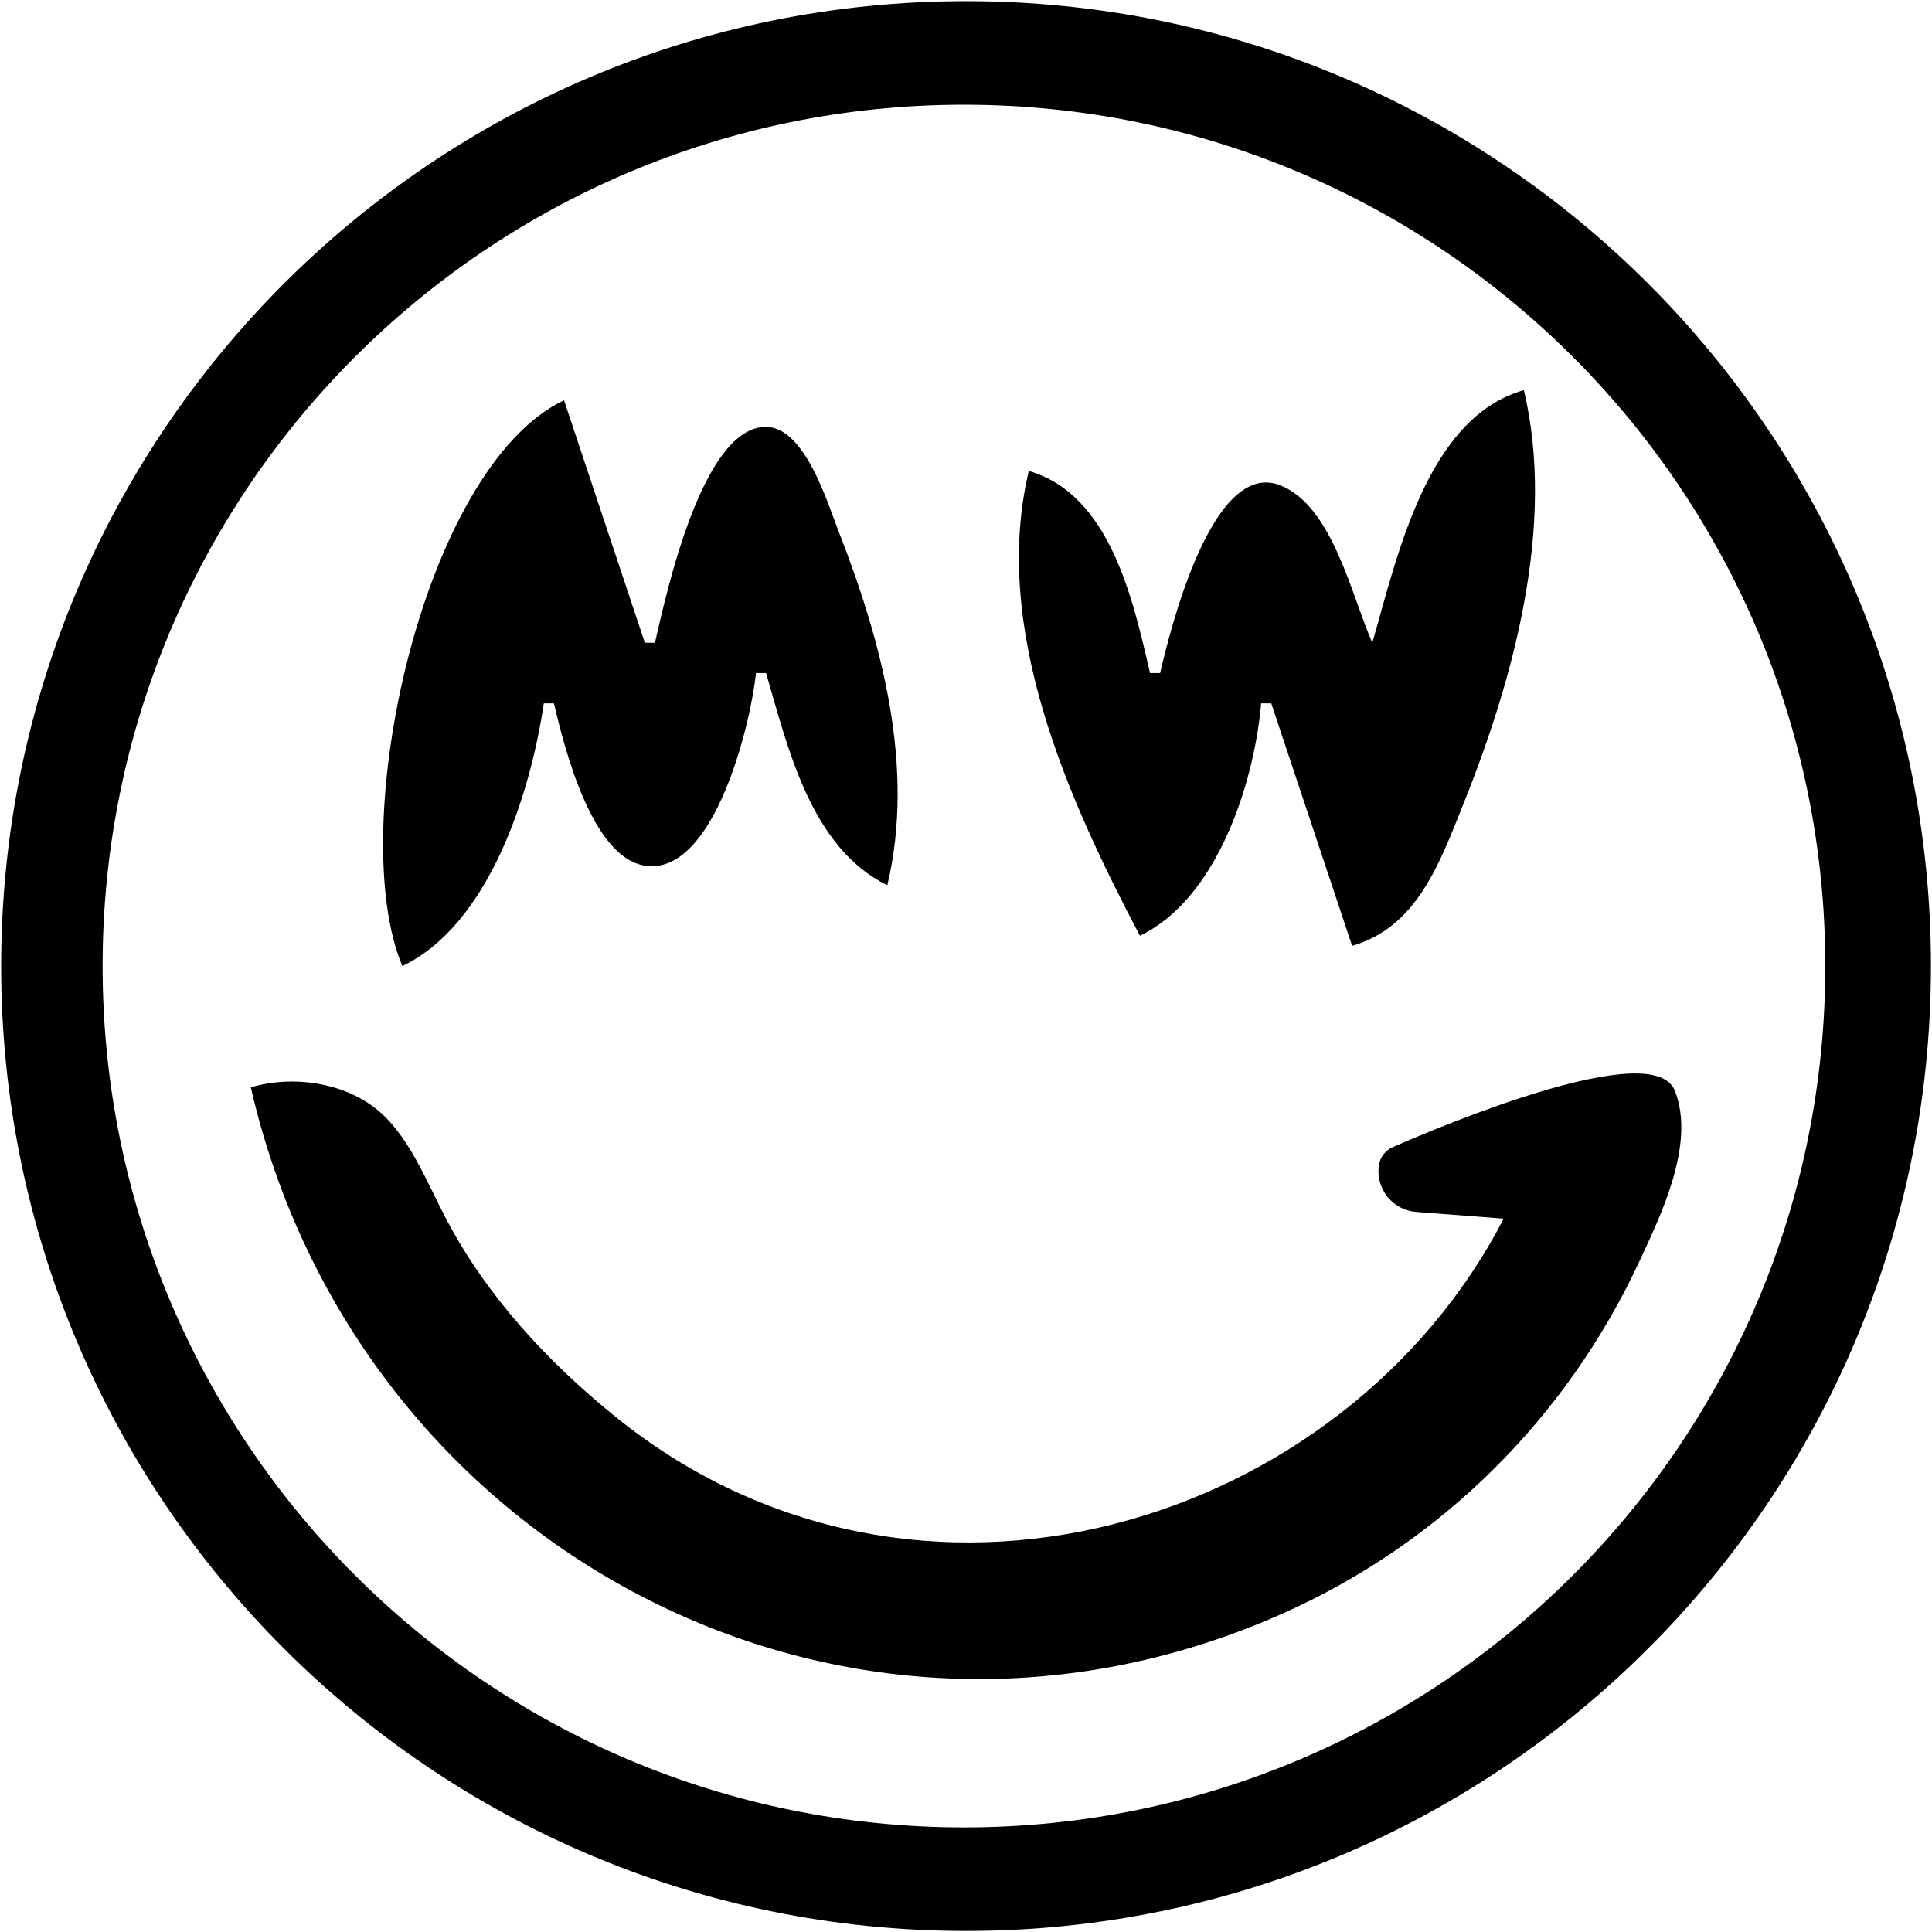
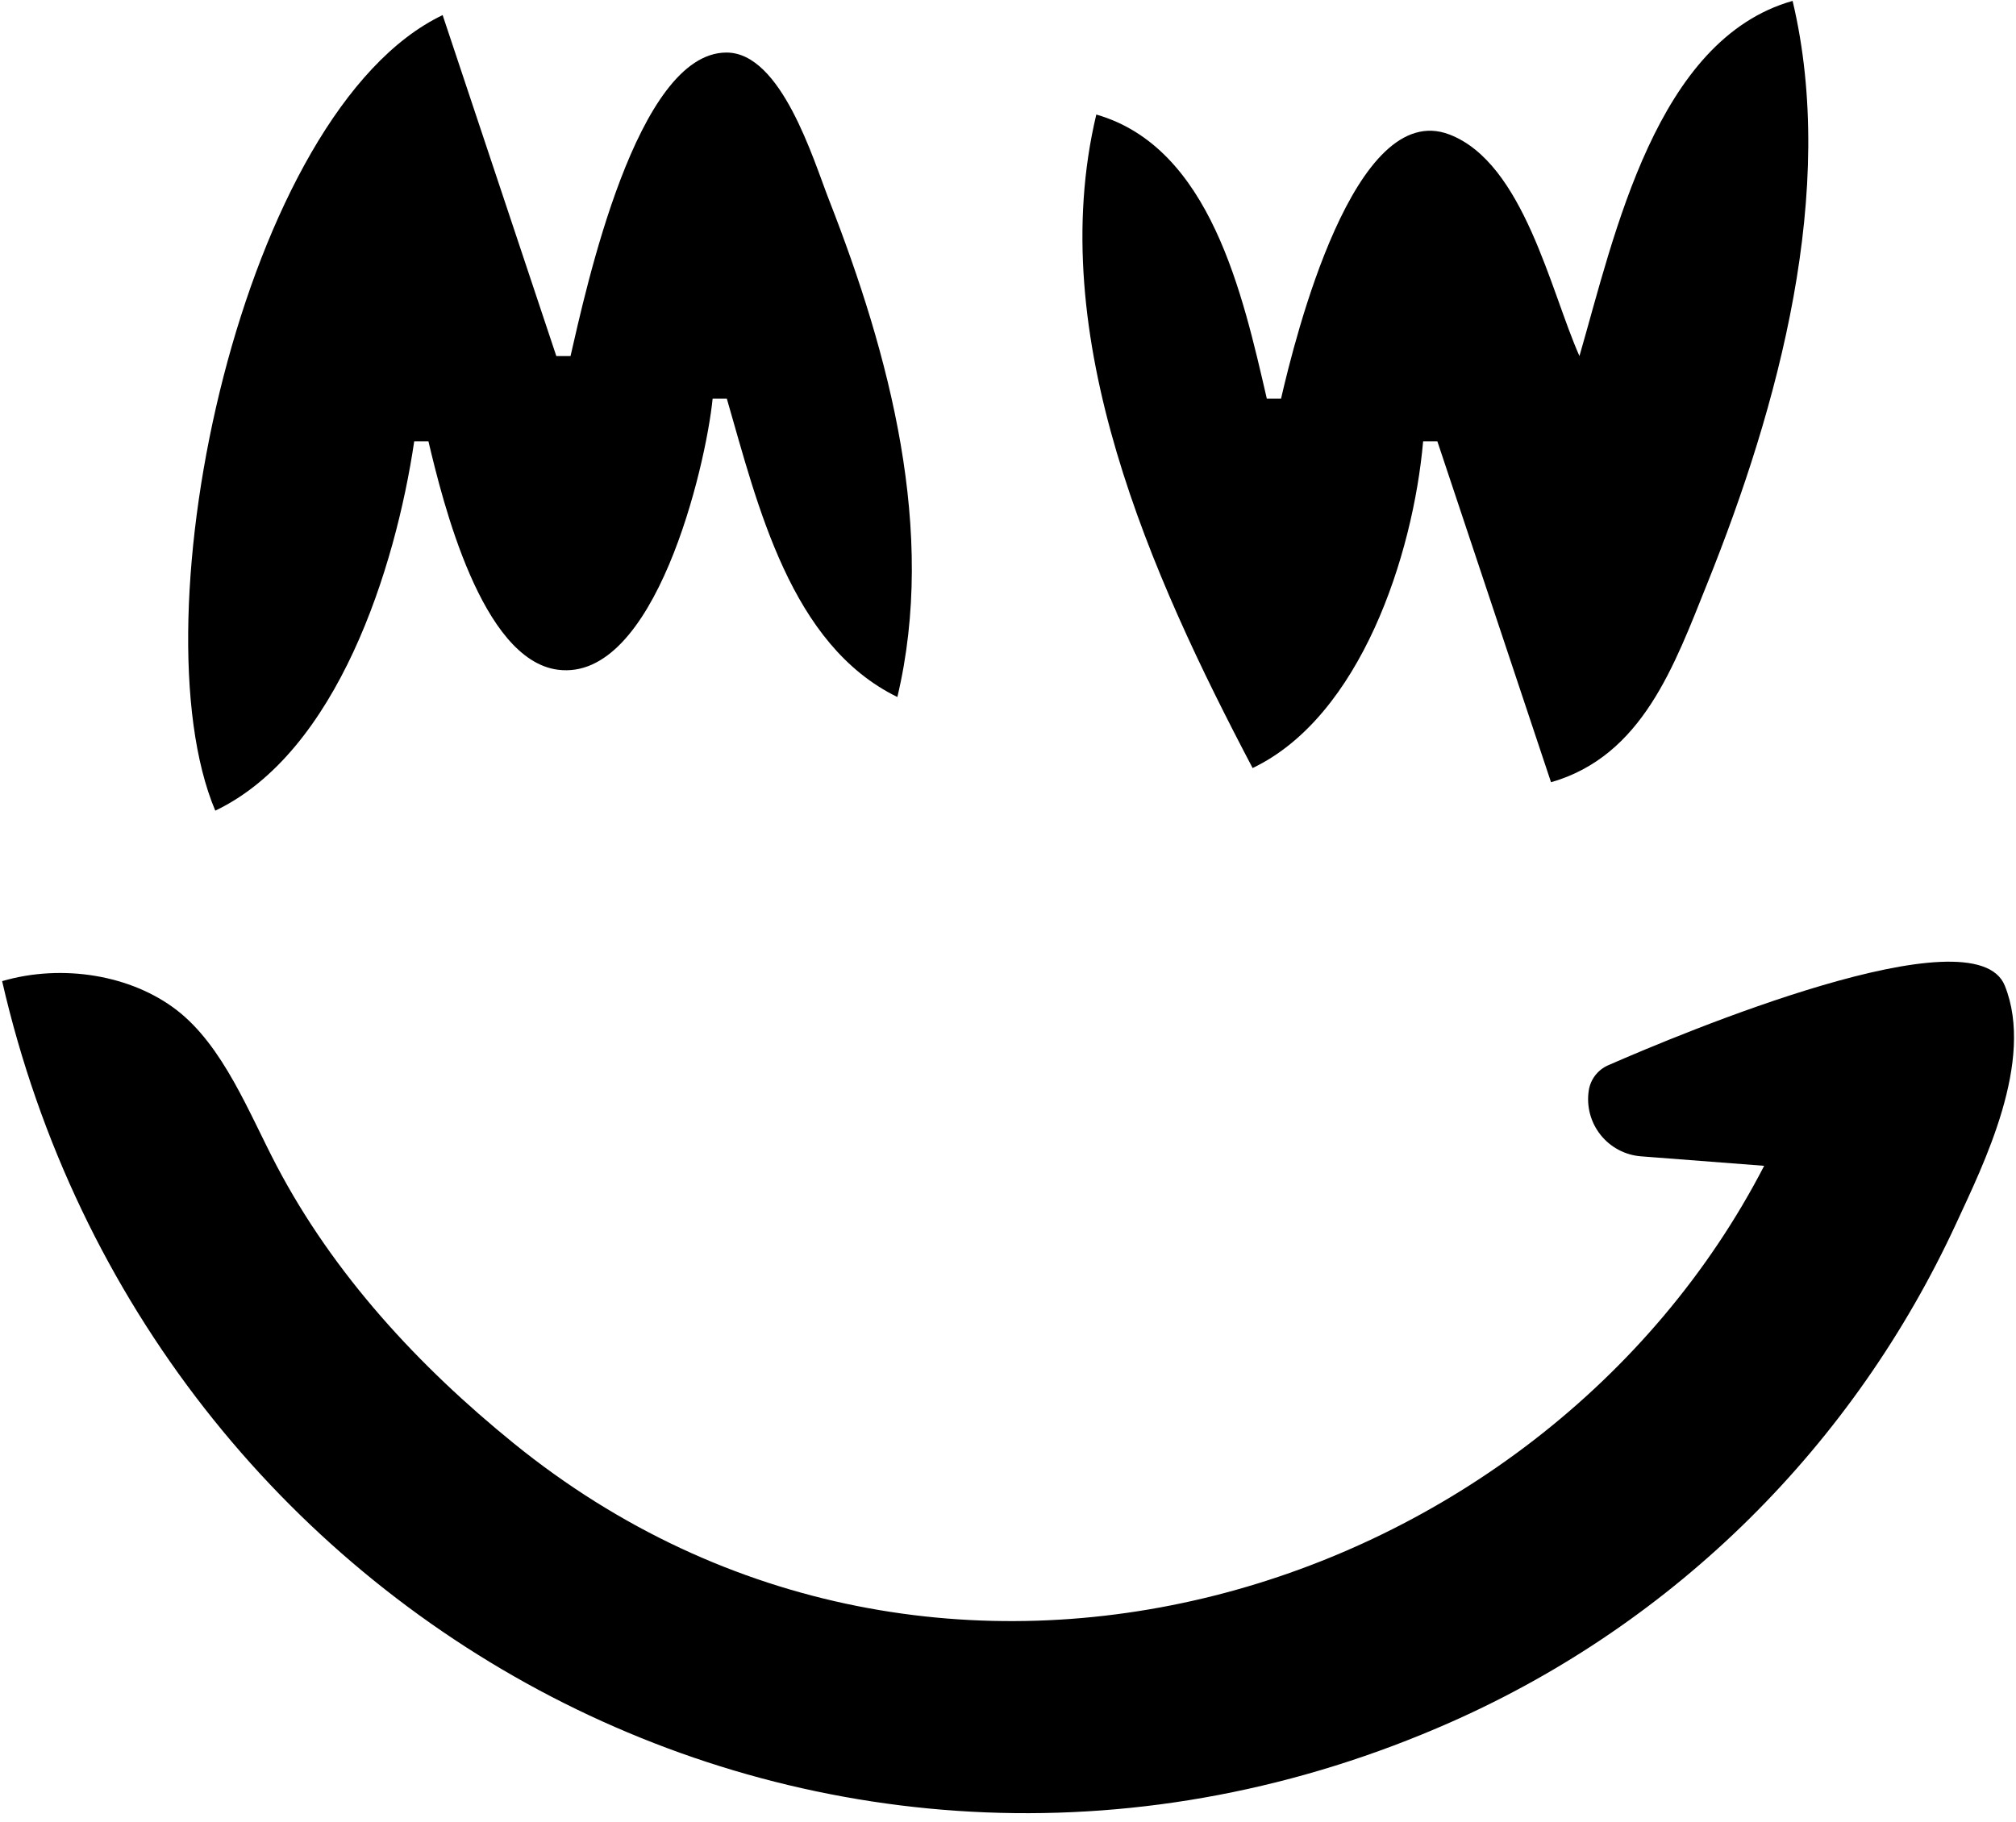
- <svg xmlns="http://www.w3.org/2000/svg" width="496" height="496" viewBox="0 0 496 496">
-   <g fill-rule="evenodd">
-     <path d="M248.013 495.73c-136.81 0-247.717-110.906-247.717-247.717 0-136.81 110.906-247.717 247.717-247.717 136.81 0 247.717 110.906 247.717 247.717 0 136.81-110.906 247.717-247.717 247.717zm-.539-26.583c122.127 0 221.131-99.004 221.131-221.131s-99.004-221.131-221.131-221.131-221.131 99.004-221.131 221.131 99.004 221.131 221.131 221.131zM352.312 165.01c-5.276-11.844-10.191-35.243-23.721-40.447-17.418-6.697-28.185 37.15-30.751 48.228h-2.594c-4.391-18.982-10.285-45.886-31.127-51.878-9.649 40.527 10.08 84.247 28.533 119.319 19.703-9.416 29.303-38.903 31.127-59.66h2.594l20.751 62.254c16.694-4.799 22.502-21.319 28.53-36.315 12.941-32.185 23.799-71.768 15.566-106.35-24.914 7.055-32.494 42.683-38.908 64.847zm-249.014 83.005c22.295-10.645 32.904-44.34 36.315-67.441h2.594c2.638 11.136 9.691 39.863 23.604 41.707 17.727 2.345 27.021-36.989 28.274-49.489h2.594c5.652 19.529 11.608 44.926 31.127 54.472 7.201-30.245-1.421-62.5-12.482-90.786-2.843-7.273-8.682-26.883-18.71-26.883-16.43 0-25.667 43.308-28.468 55.416h-2.594l-20.751-62.254c-36.501 17.431-56.329 110.119-41.502 145.258zm-38.908 31.127c27.088 118.155 152.034 185.137 264.578 135.241 40.96-18.16 73.451-50.516 92.185-91.144 4.84-10.498 14.347-29.498 8.804-43.271-5.52-13.719-59.055 8.697-72.432 14.552-1.878.835-3.203 2.568-3.512 4.602-.438 2.877.34 5.808 2.153 8.088 1.811 2.28 4.49 3.701 7.393 3.925l22.476 1.73c-40.69 78.764-150.708 113.589-228.263 50.664-17.358-14.082-32.844-30.816-43.266-50.664-5.04-9.597-9.714-21.872-18.282-28.458-8.23-6.329-20.717-8.498-31.832-5.263z" />
-   </g>
+ <svg xmlns="http://www.w3.org/2000/svg" height="452" viewBox="0 0 500 452" width="500">
+   <path d="m391.728 88.328c-7.168-16.092-13.847-47.885-32.23-54.955-23.666-9.1-38.295 50.475-41.781 65.528h-3.524c-5.967-25.791-13.974-62.345-42.292-70.486-13.11 55.064 13.696 114.466 38.768 162.119 26.771-12.793 39.814-52.858 42.292-81.059h3.524l28.195 84.584c22.683-6.52 30.573-28.966 38.764-49.34 17.583-43.73 32.336-97.511 21.149-144.497-33.851 9.586-44.149 57.993-52.865 88.108zm-338.335 112.778c30.292-14.464 44.706-60.245 49.34-91.632h3.524c3.584 15.13 13.167 54.162 32.071 56.668 24.085 3.186 36.713-50.257 38.415-67.24h3.524c7.679 26.535 15.771 61.041 42.292 74.011 9.784-41.094-1.931-84.918-16.959-123.351-3.863-9.882-11.796-36.526-25.421-36.526-22.323 0-34.873 58.842-38.679 75.294h-3.524l-28.195-84.584c-49.594 23.683-76.534 149.618-56.389 197.362zm-52.865 42.292c36.804 160.536 206.567 251.545 359.481 183.751 55.653-24.674 99.798-68.636 125.251-123.838 6.576-14.263 19.493-40.079 11.962-58.793-7.5-18.64-80.238 11.817-98.413 19.771-2.552 1.135-4.353 3.489-4.772 6.252-.596 3.908.462 7.891 2.925 10.989 2.46 3.098 6.101 5.029 10.044 5.332 13.325 1.026 30.538 2.351 30.538 2.351-55.286 107.016-204.766 154.333-310.14 68.837-23.585-19.134-44.625-41.869-58.786-68.837-6.848-13.04-13.199-29.717-24.839-38.665-11.183-8.599-28.149-11.546-43.25-7.151z" fill-rule="evenodd" />
</svg>
